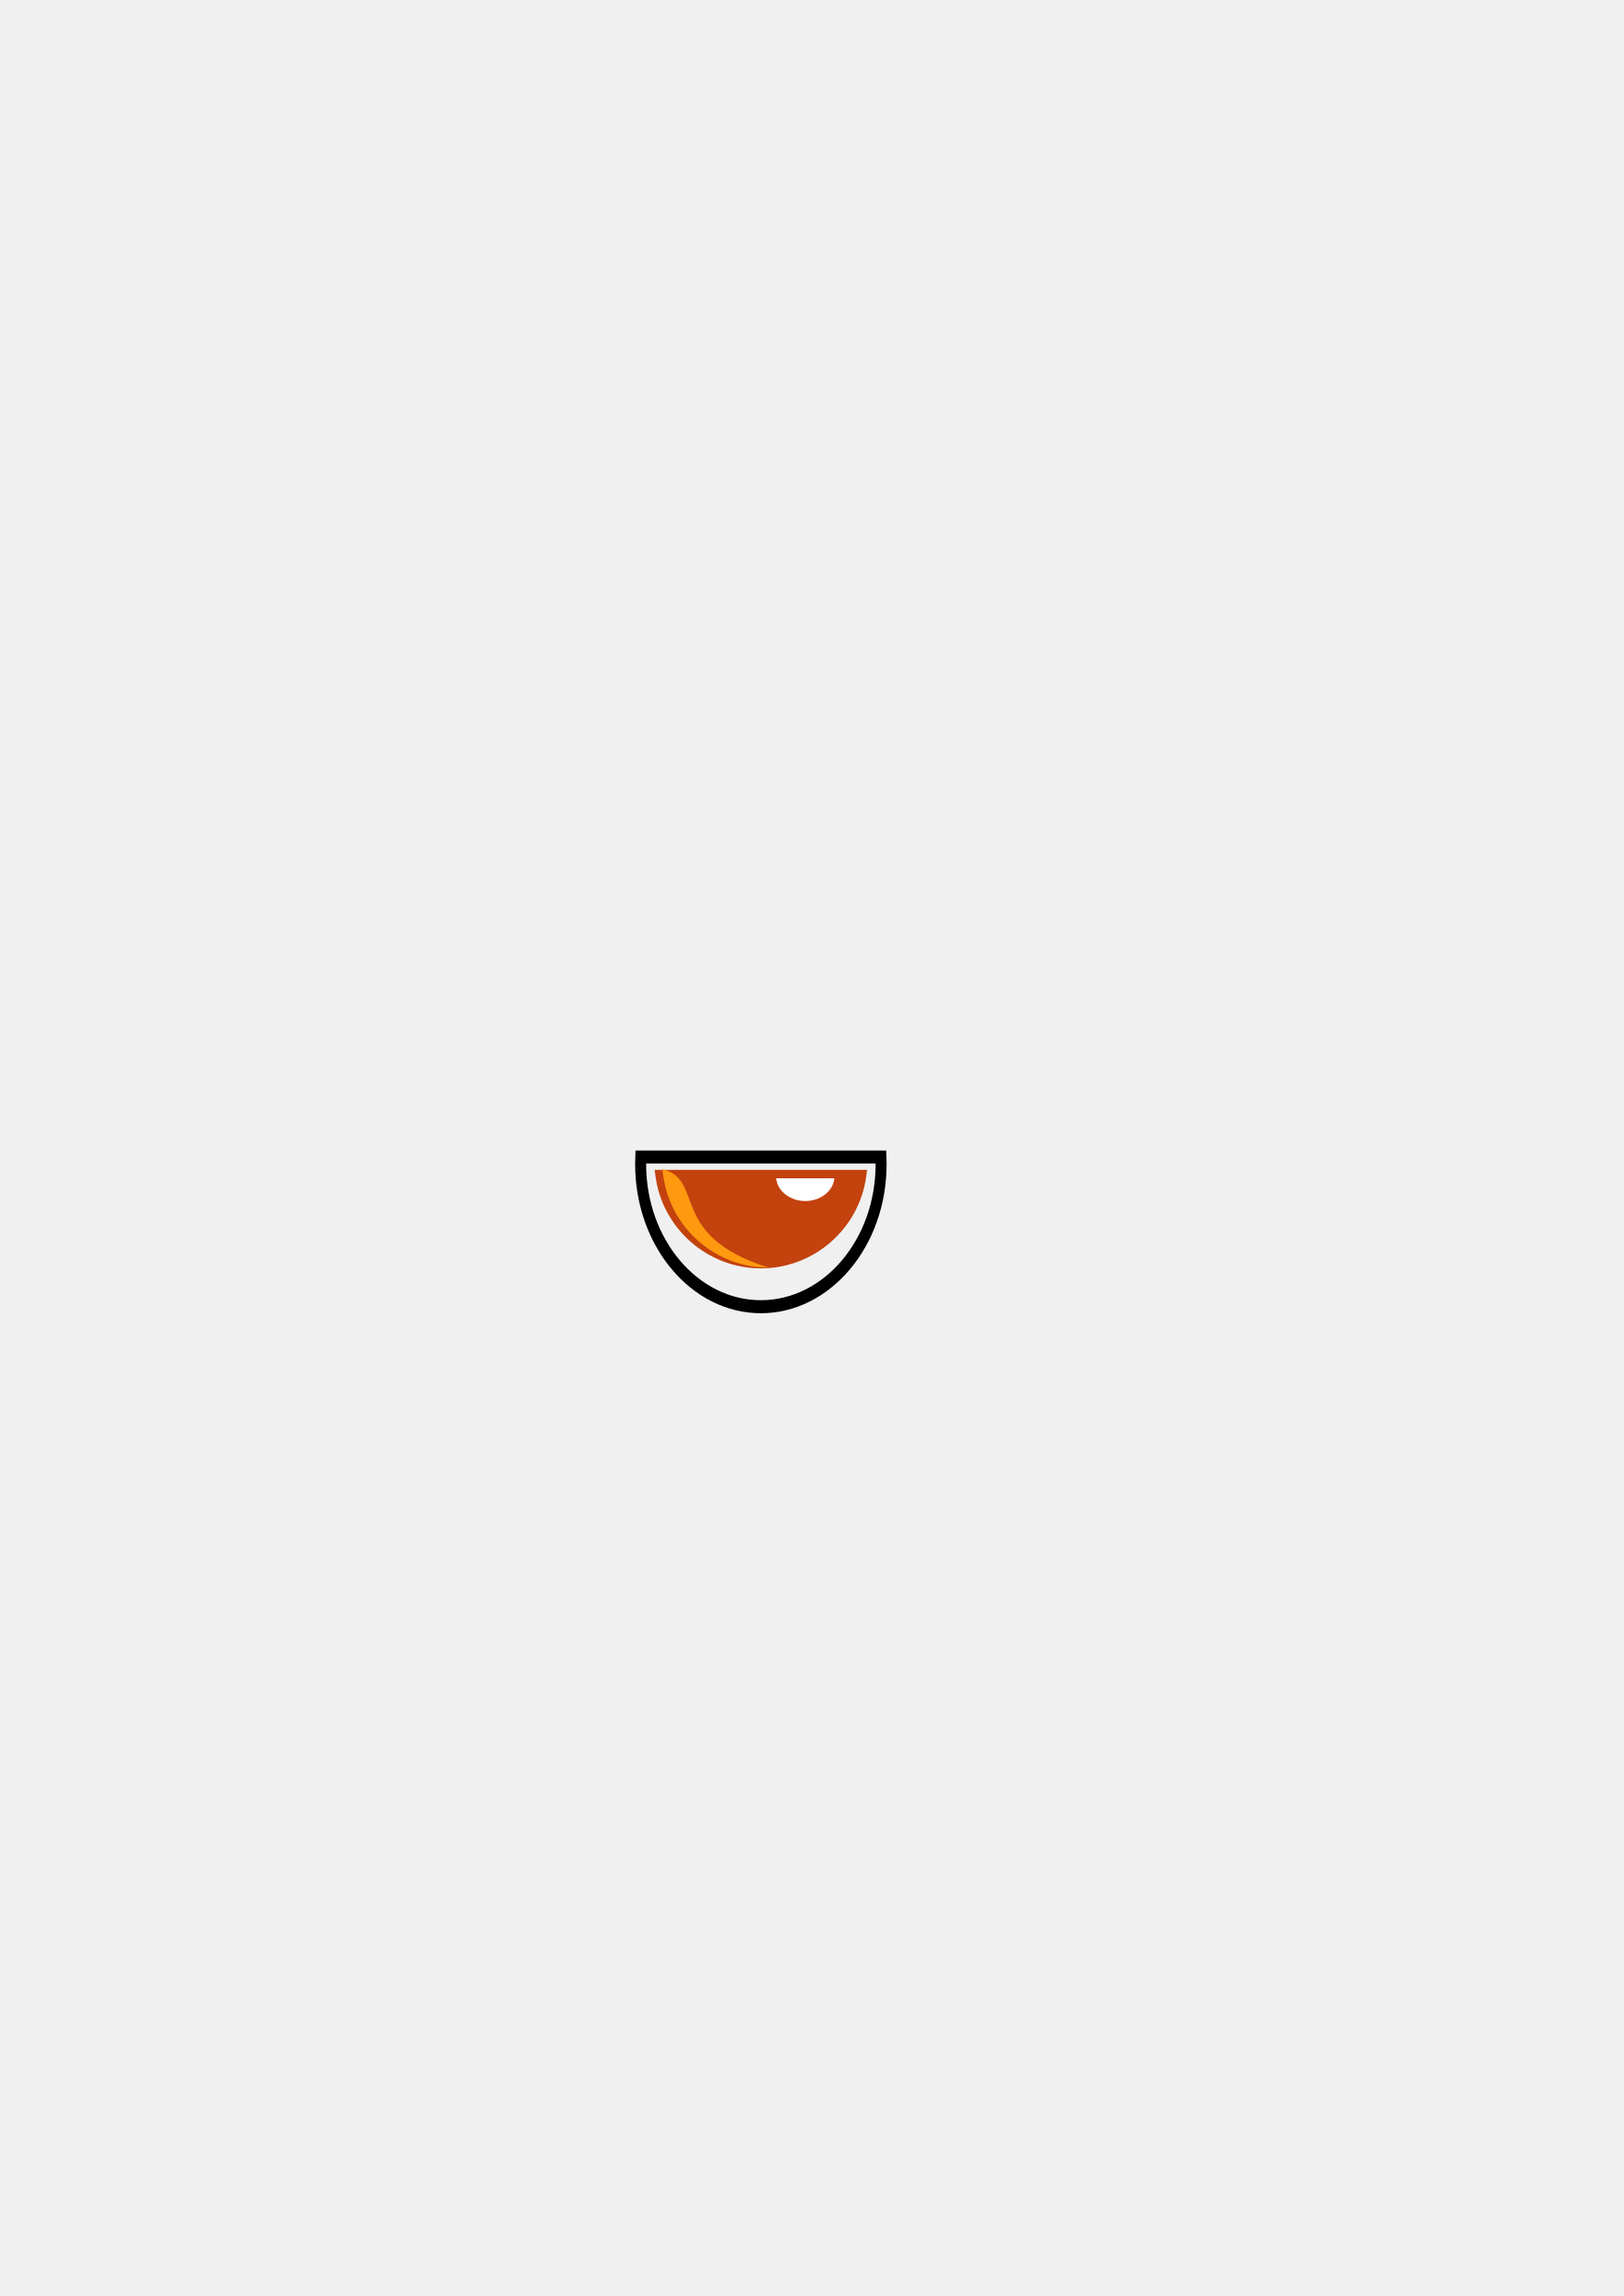
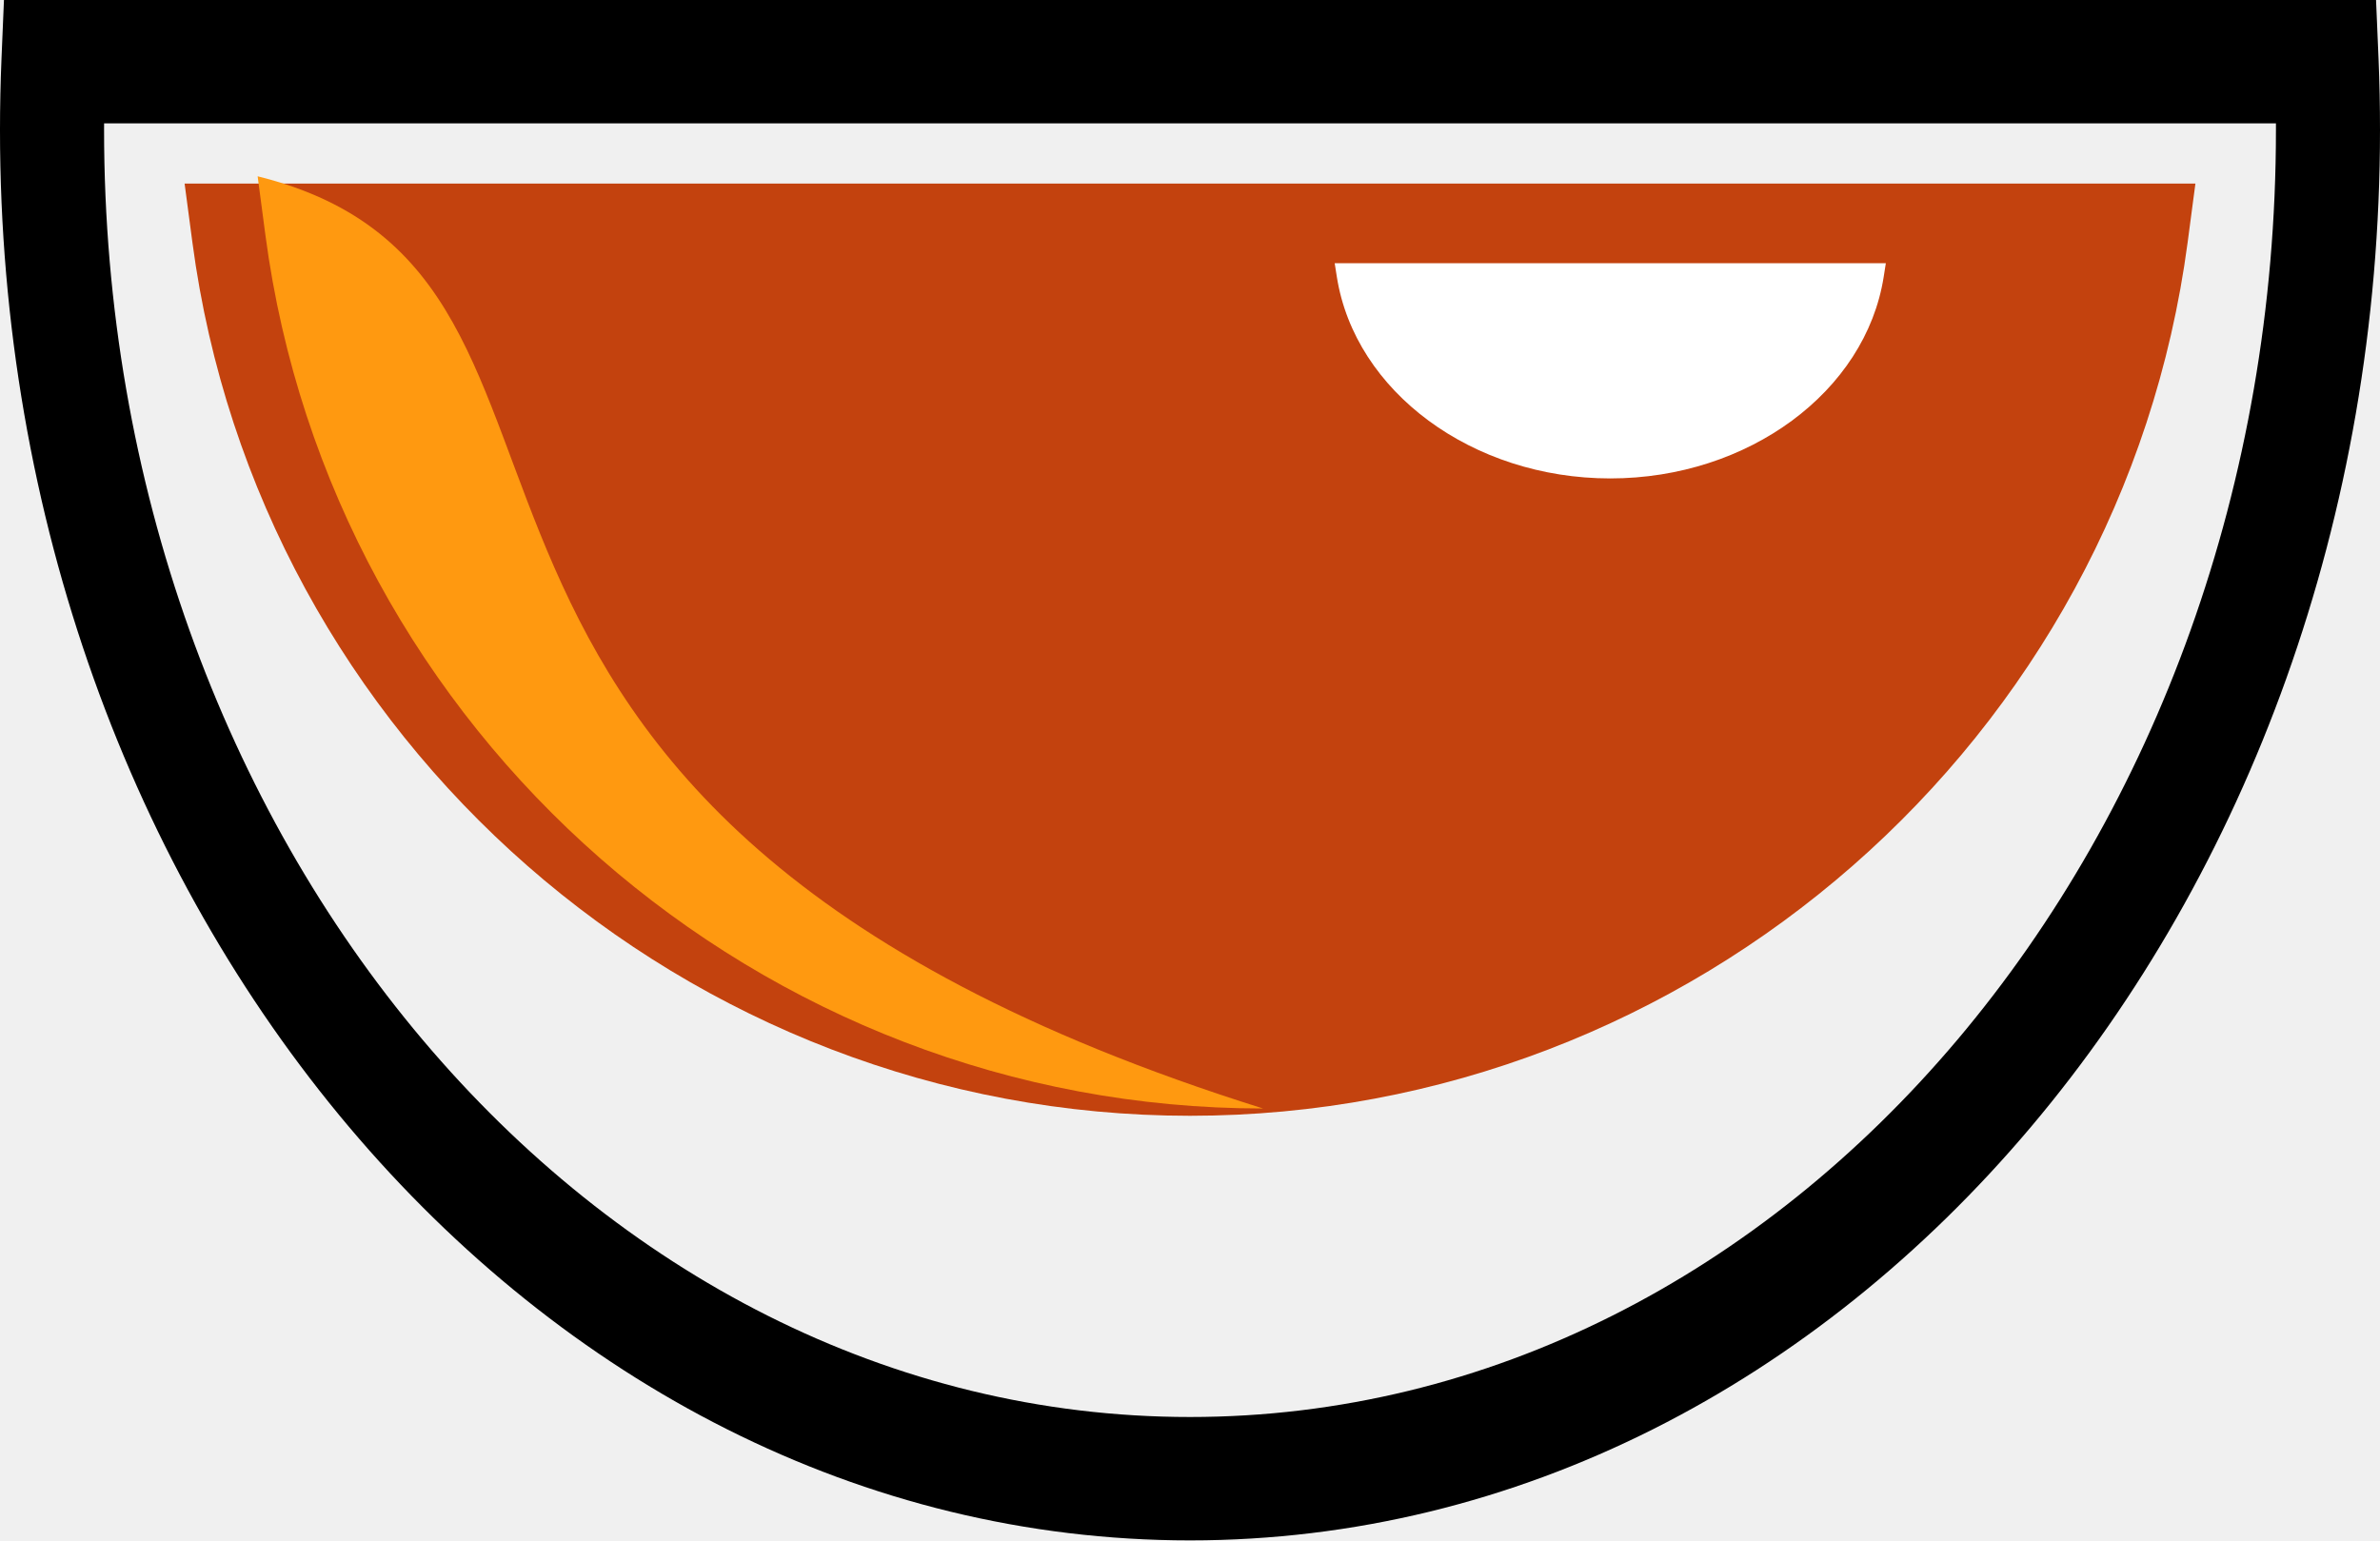
- <svg xmlns="http://www.w3.org/2000/svg" version="1.1" width="744.094" height="1052.362" id="svg2">
-   <defs id="defs4" />
-   <g id="layer1" style="display:inline">
-     <g transform="translate(284.1398,485.5616)" id="g3000">
-       <g id="g2986" style="fill:#ff980e;fill-opacity:1">
-         <path d="M 64.546,95.793 C 40.204,95.793 19.44,77.611 16.245,53.502 l -0.377,-2.851 h 97.357 l -0.377,2.851 c -3.196,24.109 -23.96,42.291 -48.302,42.291 z" id="path2988" style="fill:#c3420e;fill-opacity:1" />
+ <svg xmlns="http://www.w3.org/2000/svg" version="1.1" id="svg2" x="0px" y="0px" width="115.232px" height="74.594px" viewBox="291.069 527.322 115.232 74.594" enable-background="new 291.069 527.322 115.232 74.594" xml:space="preserve">
+   <g id="layer1">
+     <g id="g3000" transform="translate(284.1398,485.5616)">
+       <g id="g2986">
+         <path id="path2988" fill="#C3420E" d="M64.546,95.793c-24.342,0-45.106-18.182-48.301-42.291l-0.378-2.852h97.357l-0.377,2.852     C109.651,77.612,88.888,95.793,64.546,95.793L64.546,95.793z" />
      </g>
-       <g transform="matrix(1,0,0,1.185412,0,-7.742823)" id="g2990">
-         <path d="m 64.546,104.686 c -31.77,0 -57.617,-25.847 -57.617,-57.617 0,-0.961 0.025,-1.942 0.073,-2.915 L 7.121,41.76 H 121.97 l 0.12,2.394 c 0.048,0.973 0.072,1.954 0.072,2.915 0,31.77 -25.846,57.617 -57.616,57.617 z M 11.969,46.798 c 0,0.09 -10e-4,0.18 -10e-4,0.271 0,28.991 23.586,52.577 52.578,52.577 28.991,0 52.577,-23.586 52.577,-52.577 0,-0.09 0,-0.181 0,-0.271 H 11.969 z" id="path2992" />
+       <g id="g2990" transform="matrix(1,0,0,1.185412,0,-7.742823)">
+         <path id="path2992" d="M64.546,104.687c-31.771,0-57.617-25.848-57.617-57.618c0-0.961,0.025-1.943,0.073-2.915l0.119-2.394     H121.97l0.12,2.394c0.048,0.972,0.071,1.954,0.071,2.915C122.161,78.839,96.316,104.687,64.546,104.687L64.546,104.687z      M11.969,46.799c0,0.089-0.001,0.18-0.001,0.27c0,28.992,23.586,52.578,52.578,52.578c28.99,0,52.577-23.586,52.577-52.578     c0-0.091,0-0.181,0-0.27H11.969z" />
      </g>
-       <g transform="matrix(0.8494525,0,0,0.9291891,26.655,-61.10966)" id="g3774" style="fill:#b43e0f;fill-opacity:1" />
-       <g transform="matrix(0.274093,0,0,0.2308974,67.20181,42.81037)" id="g3774-1" style="fill:#ffffff;fill-opacity:1">
-         <path d="M 64.546,95.793 C 40.204,95.793 19.44,77.611 16.245,53.502 l -0.377,-2.851 h 97.357 l -0.377,2.851 c -3.196,24.109 -23.96,42.291 -48.302,42.291 z" id="path3776-7" style="fill:#ffffff;fill-opacity:1" />
+       <g id="g3774" transform="matrix(0.8494525,0,0,0.9291891,26.655,-61.10966)">
+ 		</g>
+       <g id="g3774-1" transform="matrix(0.274093,0,0,0.2308974,67.20181,42.81037)">
+         <path id="path3776-7" fill="#FFFFFF" d="M64.547,95.791c-24.345,0-45.106-18.178-48.302-42.286l-0.378-2.851h97.356l-0.378,2.851     C109.65,77.612,88.889,95.791,64.547,95.791z" />
      </g>
-       <g id="g3821" style="fill:#ff980e;fill-opacity:1">
-         <path d="m 68.082,95.439 c -24.342,0 -45.106,-18.182 -48.301,-42.291 l -0.377,-2.851 c 19.854,4.944 2.253,30.581 48.678,45.142 z" id="path3823" style="fill:#ff9910;fill-opacity:1" />
+       <g id="g3821">
+         <path id="path3823" fill="#FF9910" d="M68.081,95.44c-24.342,0-45.105-18.182-48.301-42.291l-0.377-2.852     C39.258,55.241,21.655,80.879,68.081,95.44L68.081,95.44z" />
      </g>
    </g>
  </g>
</svg>
